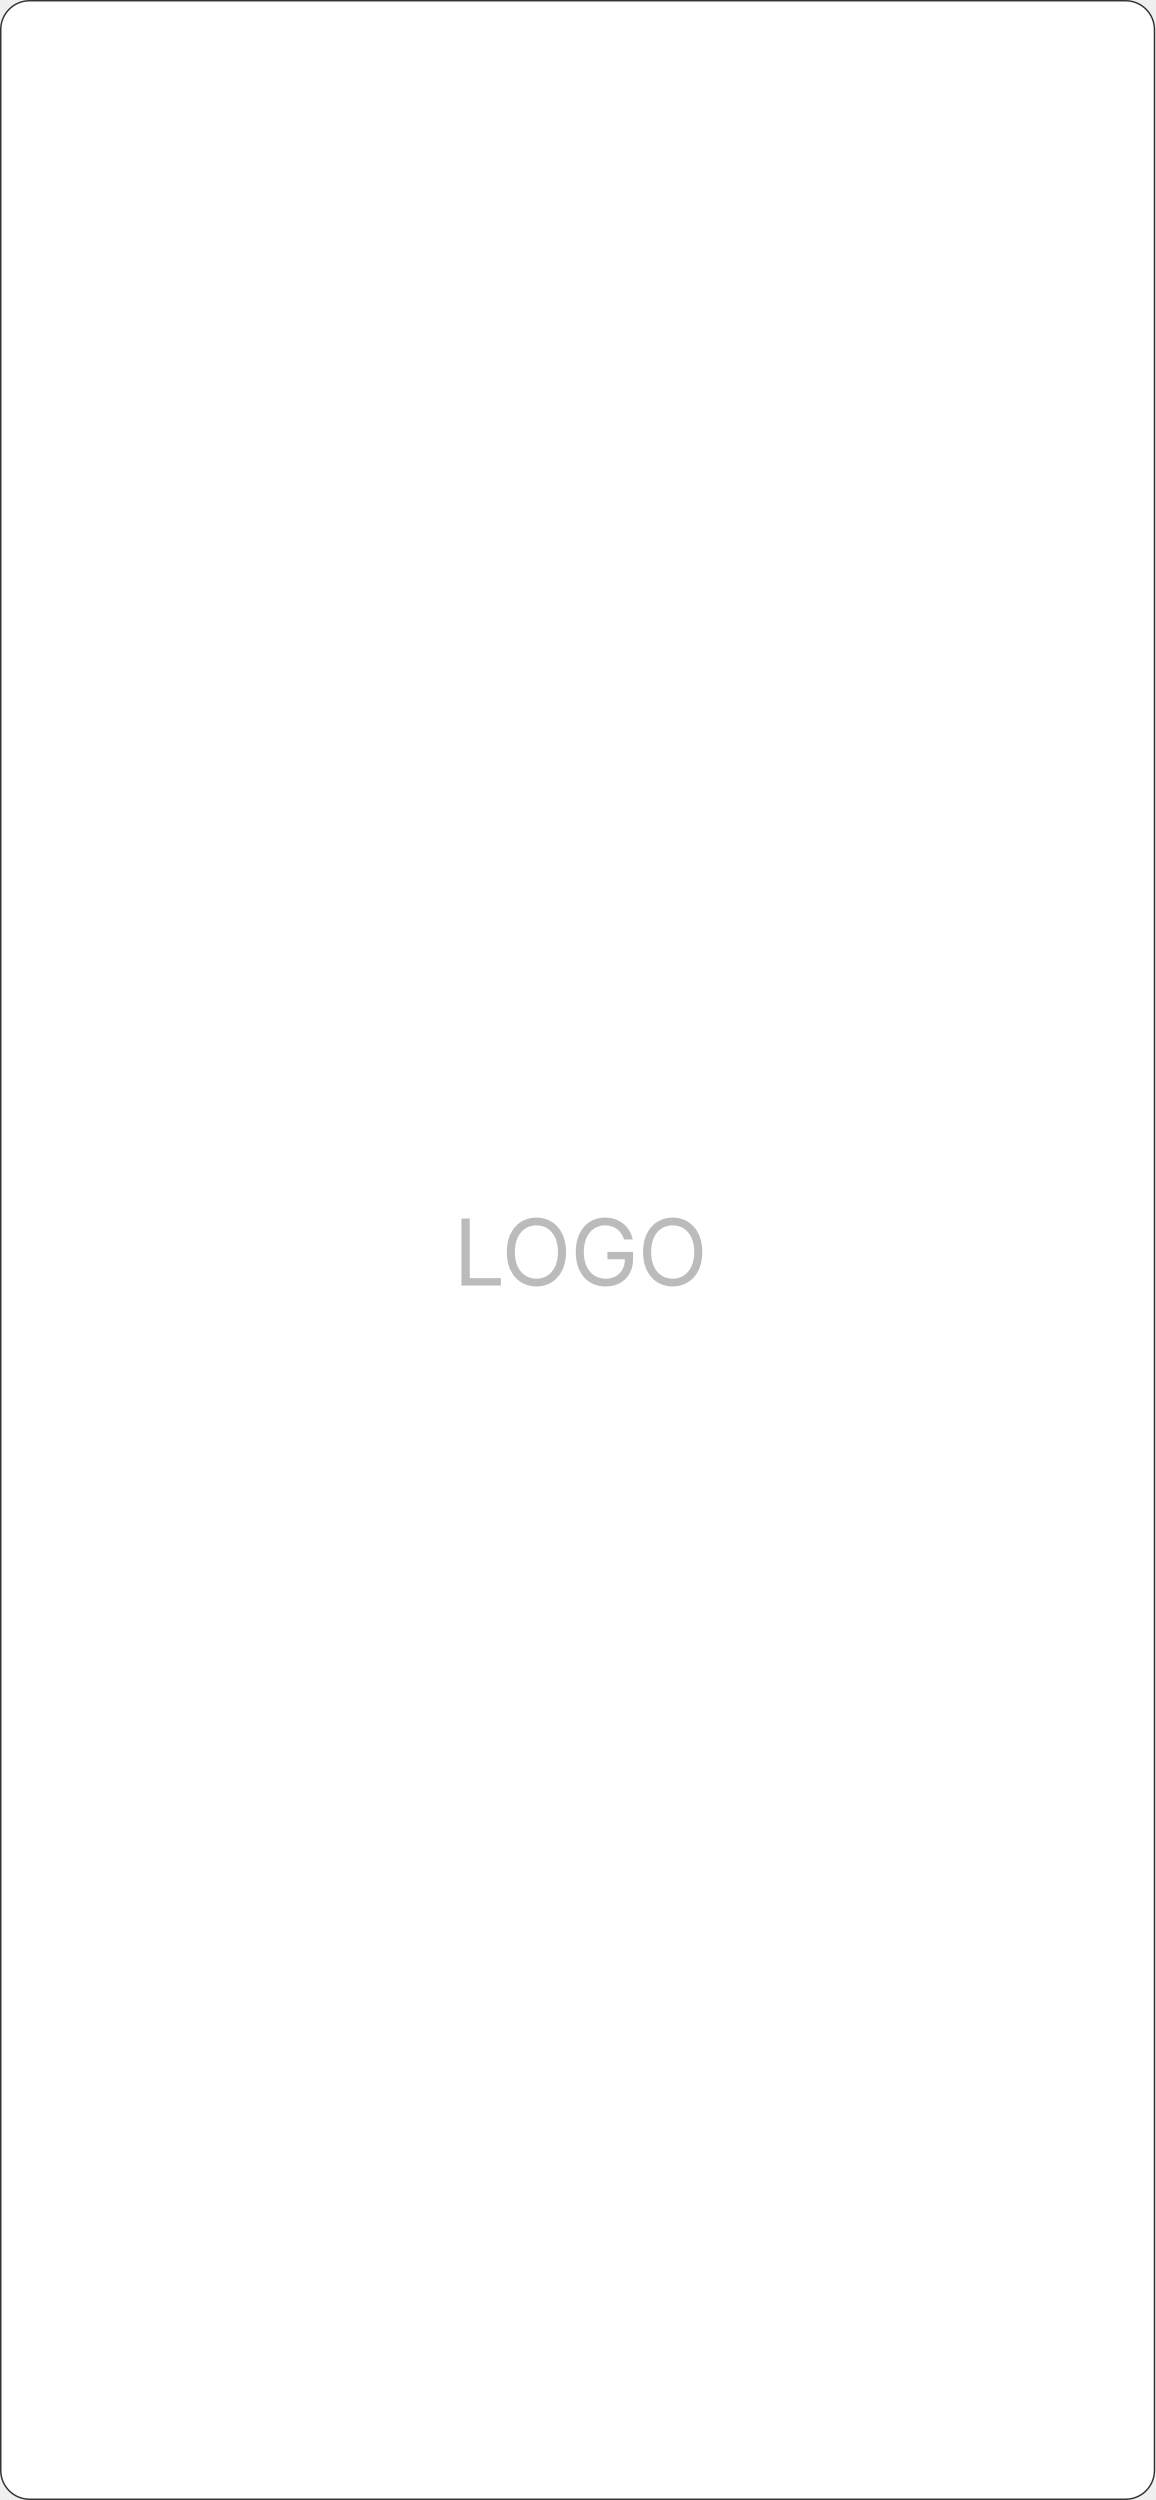
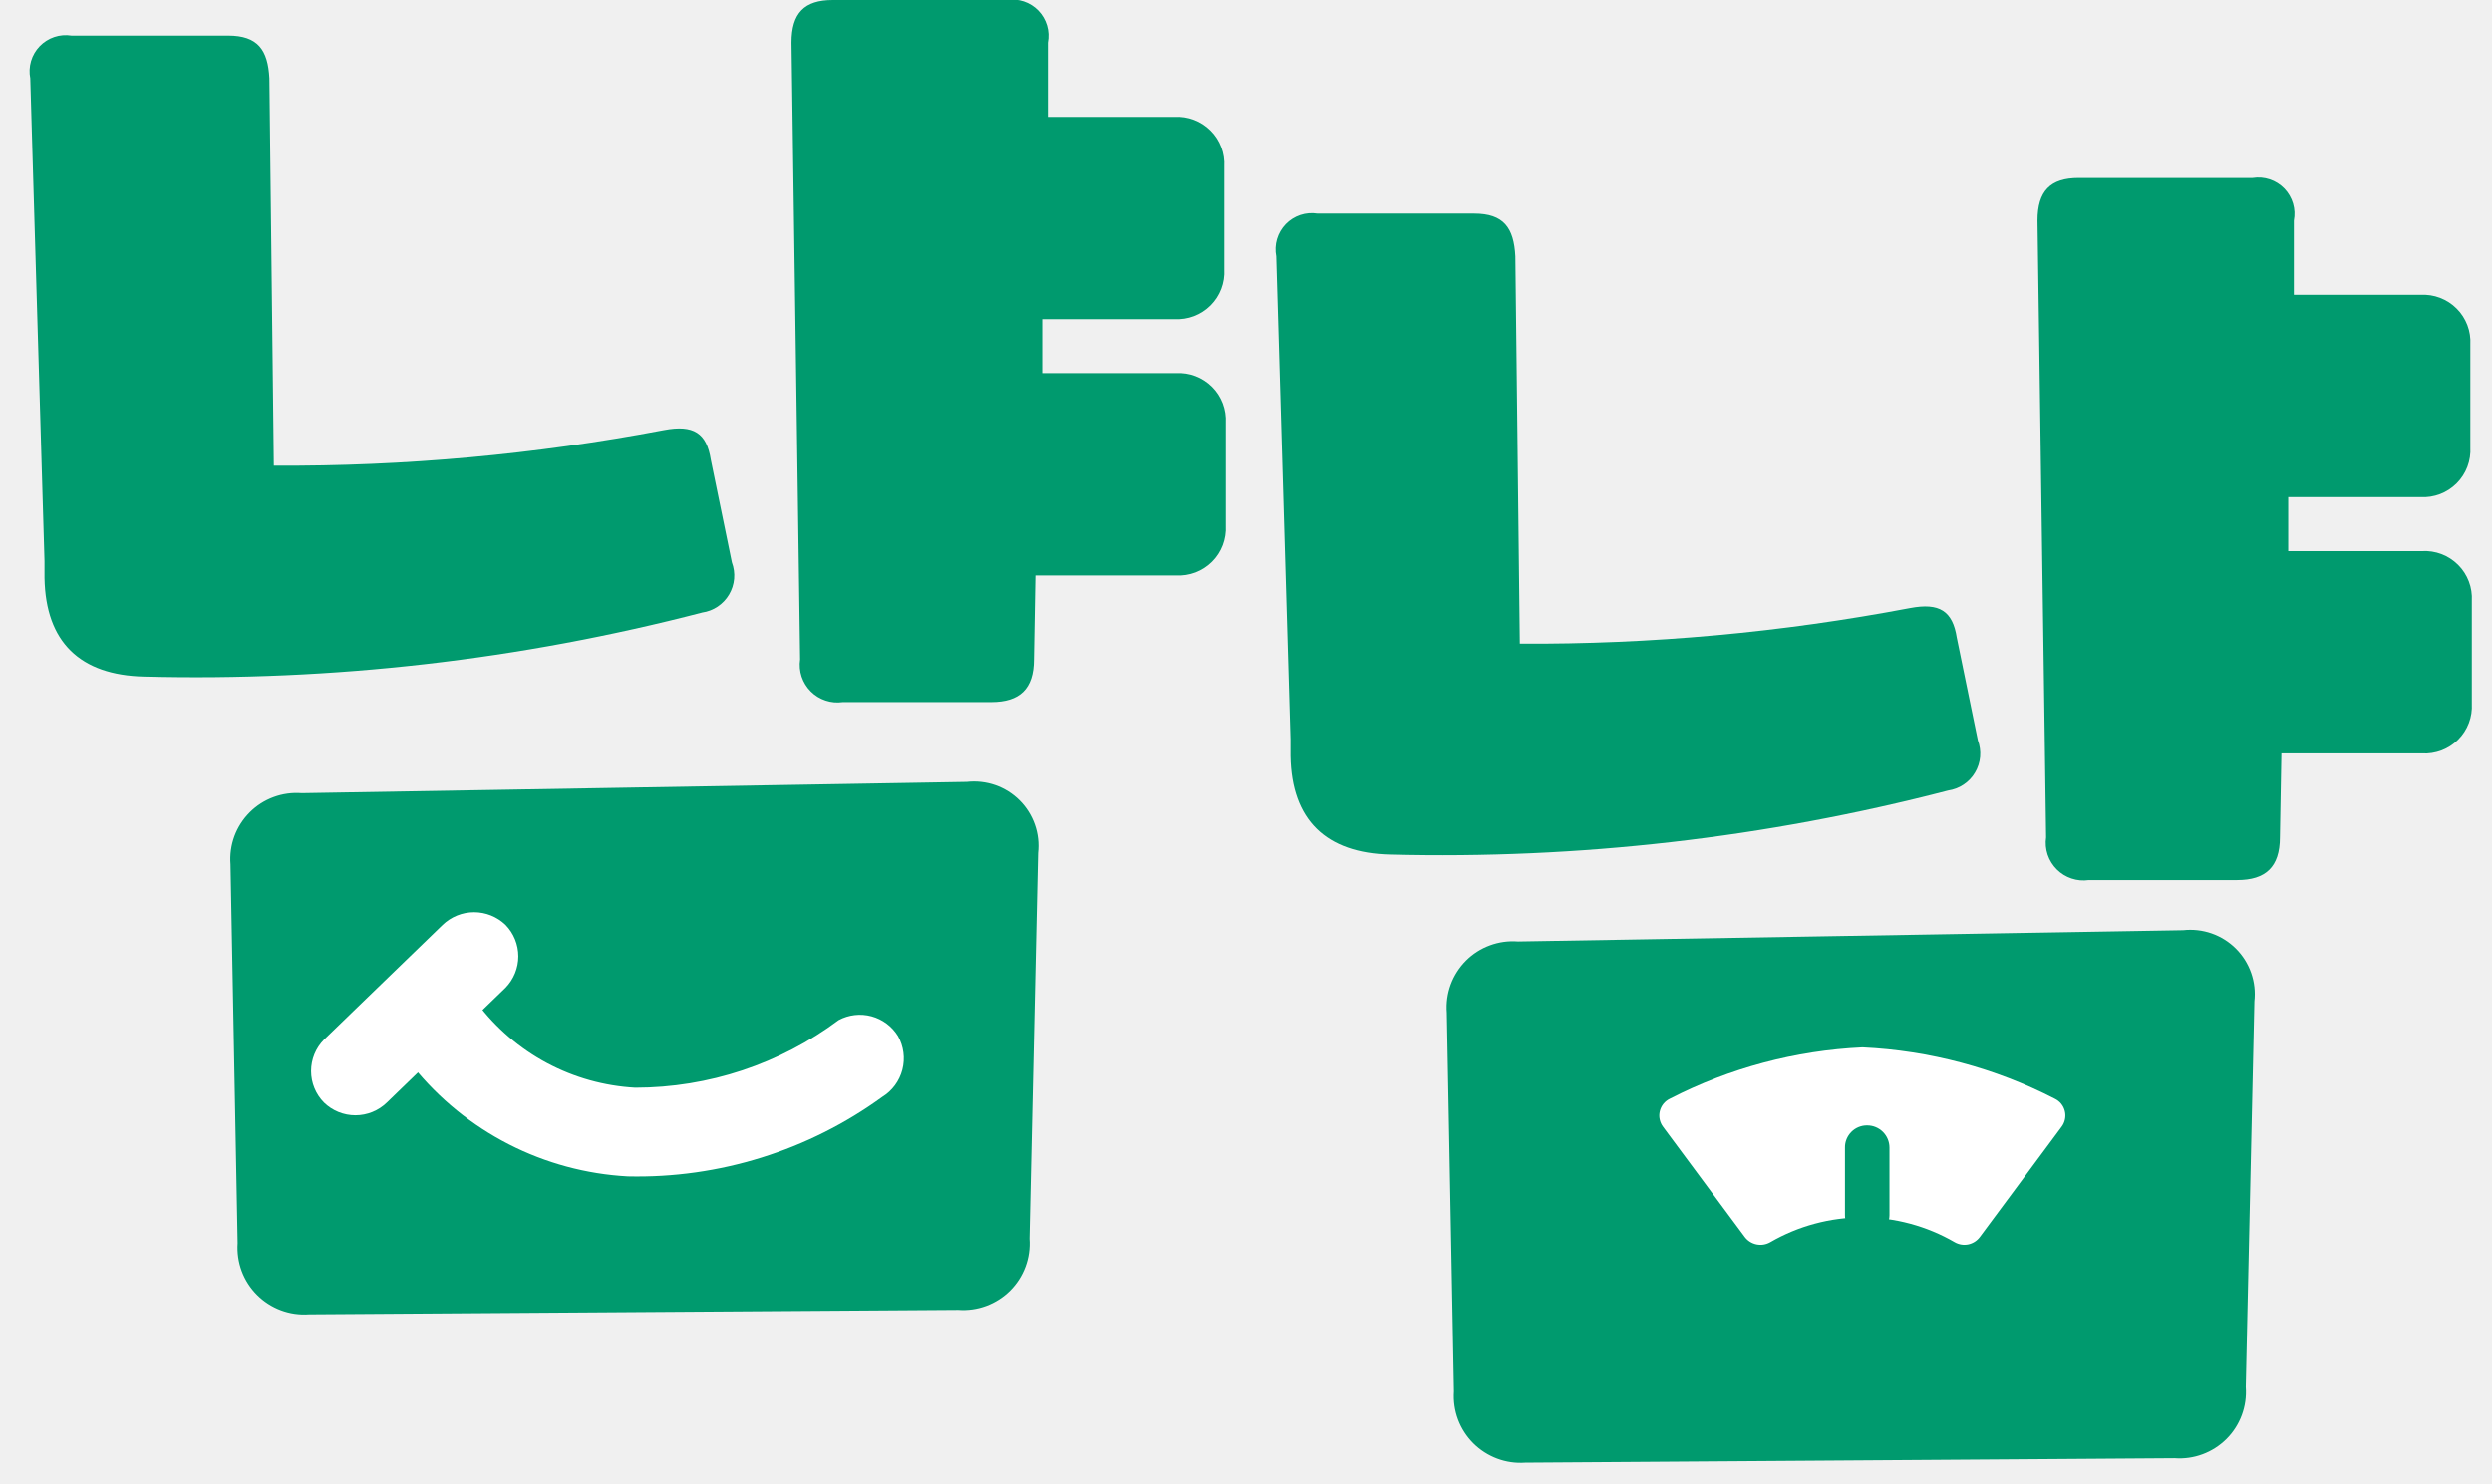
- <svg xmlns="http://www.w3.org/2000/svg" width="390" height="844" viewBox="0 0 390 844" fill="none">
-   <rect x="0.25" y="0.25" width="389.5" height="843.5" rx="9.75" fill="white" />
-   <rect x="0.25" y="0.25" width="389.5" height="843.5" rx="9.75" stroke="#333333" stroke-width="0.5" />
-   <path d="M155.78 434V411.375H158.593V431.5H169.093V434H155.78ZM191.093 422.688C191.109 429.844 186.89 434.312 181.093 434.312C175.281 434.312 171.078 429.844 171.093 422.688C171.078 415.531 175.281 411.062 181.093 411.062C186.89 411.062 191.109 415.531 191.093 422.688ZM173.812 422.688C173.828 428.516 177 431.672 181.093 431.688C185.187 431.672 188.359 428.516 188.375 422.688C188.359 416.844 185.187 413.688 181.093 413.688C177 413.688 173.828 416.844 173.812 422.688ZM210.688 418.438C209.719 415.531 207.516 413.688 204.282 413.688C200.282 413.688 197.11 416.844 197.094 422.688C197.11 428.516 200.282 431.672 204.469 431.688C208.282 431.672 210.922 429.141 210.969 425.125H205.063V422.656H213.719V425.094C213.719 430.703 209.86 434.312 204.469 434.312C198.422 434.312 194.36 429.844 194.375 422.688C194.36 415.531 198.469 411.062 204.282 411.062C209.063 411.062 212.75 414.062 213.594 418.438H210.688ZM237.095 422.688C237.111 429.844 232.892 434.312 227.095 434.312C221.282 434.312 217.079 429.844 217.095 422.688C217.079 415.531 221.282 411.062 227.095 411.062C232.892 411.062 237.111 415.531 237.095 422.688ZM219.814 422.688C219.829 428.516 223.001 431.672 227.095 431.688C231.189 431.672 234.361 428.516 234.376 422.688C234.361 416.844 231.189 413.688 227.095 413.688C223.001 413.688 219.829 416.844 219.814 422.688Z" fill="#BBBBBB" />
+ <svg xmlns="http://www.w3.org/2000/svg" width="84" height="50" viewBox="0 0 84 50" fill="none">
+   <g clip-path="url(#clip0_12_1815)">
+     <path d="M24.67 18.96C24.736 19.136 24.762 19.325 24.746 19.513C24.729 19.701 24.671 19.882 24.575 20.044C24.479 20.207 24.348 20.345 24.191 20.45C24.035 20.555 23.856 20.623 23.67 20.65C17.532 22.246 11.2 22.973 4.86 22.81C2.7 22.76 1.54 21.65 1.5 19.49V18.92L1.02 2.64C0.982 2.447 0.991 2.248 1.047 2.059C1.102 1.871 1.203 1.699 1.339 1.557C1.476 1.416 1.644 1.31 1.831 1.247C2.017 1.185 2.216 1.169 2.41 1.2H7.69C8.69 1.2 9.03 1.68 9.08 2.64L9.23 15.7C13.642 15.725 18.046 15.323 22.38 14.5C23.38 14.31 23.82 14.6 23.96 15.5L24.67 18.96Z" fill="#009A6E" />
+     <path d="M34.9 19.4L34.85 22.23C34.85 23.23 34.37 23.67 33.41 23.67H28.41C28.214 23.698 28.015 23.681 27.827 23.618C27.639 23.556 27.468 23.451 27.329 23.311C27.189 23.171 27.084 23.001 27.021 22.813C26.959 22.625 26.941 22.425 26.97 22.23L26.68 1.44C26.68 0.44 27.11 -0 28.07 -0H33.93C34.124 -0.031 34.323 -0.015 34.509 0.047C34.696 0.109 34.864 0.216 35.001 0.357C35.137 0.498 35.237 0.671 35.293 0.859C35.349 1.048 35.358 1.247 35.32 1.44V3.94H39.59C39.814 3.927 40.038 3.961 40.248 4.041C40.458 4.121 40.648 4.244 40.807 4.403C40.966 4.561 41.089 4.752 41.169 4.962C41.249 5.171 41.283 5.396 41.27 5.62V9.08C41.283 9.304 41.249 9.528 41.169 9.738C41.089 9.948 40.966 10.138 40.807 10.297C40.648 10.455 40.458 10.579 40.248 10.659C40.038 10.738 39.814 10.773 39.59 10.76H35.13V12.58H39.64C39.864 12.567 40.088 12.601 40.298 12.681C40.508 12.761 40.698 12.884 40.857 13.043C41.016 13.201 41.139 13.392 41.219 13.602C41.298 13.811 41.333 14.036 41.32 14.26V17.72C41.333 17.944 41.298 18.168 41.219 18.378C41.139 18.588 41.016 18.778 40.857 18.937C40.698 19.095 40.508 19.219 40.298 19.299C40.088 19.378 39.864 19.413 39.64 19.4H34.9Z" fill="#009A6E" />
+     <path d="M66.67 24.96C66.736 25.136 66.762 25.325 66.746 25.513C66.729 25.701 66.671 25.882 66.575 26.044C66.479 26.207 66.348 26.345 66.191 26.45C66.035 26.555 65.856 26.623 65.67 26.65C59.532 28.246 53.2 28.973 46.86 28.81C44.7 28.76 43.54 27.65 43.5 25.49V24.92L43.02 8.64C42.982 8.447 42.991 8.248 43.047 8.059C43.102 7.871 43.203 7.699 43.339 7.557C43.476 7.416 43.644 7.31 43.831 7.247C44.017 7.185 44.216 7.169 44.41 7.2H49.69C50.69 7.2 51.03 7.68 51.08 8.64L51.23 21.7C55.642 21.725 60.046 21.323 64.38 20.5C65.38 20.31 65.82 20.6 65.96 21.5L66.67 24.96Z" fill="#009A6E" />
+     <path d="M76.9 25.4L76.85 28.23C76.85 29.23 76.37 29.67 75.41 29.67H70.41C70.214 29.698 70.015 29.681 69.827 29.618C69.639 29.556 69.469 29.451 69.329 29.311C69.189 29.171 69.084 29.001 69.021 28.813C68.959 28.625 68.941 28.425 68.97 28.23L68.68 7.44C68.68 6.44 69.11 6 70.07 6H75.93C76.124 5.969 76.323 5.985 76.509 6.047C76.696 6.109 76.864 6.216 77.001 6.357C77.137 6.498 77.237 6.671 77.293 6.859C77.349 7.048 77.358 7.247 77.32 7.44V9.94H81.59C81.814 9.927 82.038 9.961 82.248 10.041C82.458 10.121 82.648 10.244 82.807 10.403C82.966 10.561 83.089 10.752 83.169 10.962C83.249 11.171 83.283 11.396 83.27 11.62V15.08C83.283 15.304 83.249 15.528 83.169 15.738C83.089 15.948 82.966 16.138 82.807 16.297C82.648 16.455 82.458 16.579 82.248 16.659C82.038 16.738 81.814 16.773 81.59 16.76H77.13V18.58H81.64C81.864 18.567 82.088 18.601 82.298 18.681C82.508 18.761 82.698 18.884 82.857 19.043C83.016 19.201 83.139 19.392 83.219 19.602C83.299 19.811 83.333 20.036 83.32 20.26V23.72C83.333 23.944 83.299 24.168 83.219 24.378C83.139 24.588 83.016 24.778 82.857 24.937C82.698 25.095 82.508 25.219 82.298 25.299C82.088 25.378 81.864 25.413 81.64 25.4H76.9Z" fill="#009A6E" />
+     <path d="M10.41 44.31C10.089 44.333 9.767 44.286 9.466 44.173C9.165 44.06 8.891 43.884 8.664 43.657C8.436 43.429 8.26 43.156 8.147 42.855C8.035 42.553 7.988 42.231 8.01 41.91L7.77 29.14C7.744 28.819 7.789 28.495 7.9 28.192C8.012 27.89 8.188 27.615 8.416 27.387C8.644 27.158 8.919 26.982 9.222 26.871C9.525 26.759 9.848 26.715 10.17 26.74L32.59 26.36C32.914 26.324 33.242 26.361 33.55 26.468C33.858 26.576 34.138 26.752 34.368 26.982C34.599 27.213 34.774 27.492 34.882 27.8C34.99 28.108 35.027 28.436 34.99 28.76L34.7 41.76C34.724 42.082 34.678 42.404 34.566 42.706C34.454 43.008 34.278 43.283 34.05 43.511C33.822 43.738 33.548 43.914 33.246 44.026C32.944 44.139 32.621 44.184 32.3 44.16L10.41 44.31Z" fill="#009A6E" />
+     <path d="M51.41 49.31C51.089 49.333 50.767 49.286 50.466 49.173C50.165 49.06 49.891 48.884 49.663 48.657C49.436 48.429 49.26 48.156 49.147 47.855C49.035 47.553 48.988 47.231 49.01 46.91L48.77 34.14C48.744 33.819 48.789 33.495 48.9 33.193C49.012 32.89 49.188 32.615 49.416 32.386C49.644 32.158 49.919 31.982 50.222 31.871C50.525 31.759 50.848 31.715 51.17 31.74L73.59 31.36C73.914 31.324 74.242 31.361 74.55 31.468C74.858 31.576 75.138 31.752 75.368 31.982C75.599 32.213 75.774 32.492 75.882 32.8C75.99 33.108 76.027 33.436 75.99 33.76L75.7 46.76C75.724 47.082 75.678 47.404 75.566 47.706C75.454 48.008 75.278 48.283 75.05 48.511C74.822 48.738 74.548 48.914 74.246 49.026C73.944 49.139 73.621 49.184 73.3 49.16L51.41 49.31Z" fill="#009A6E" />
+     <path d="M62.78 35.31C60.518 35.415 58.304 36.005 56.29 37.04C56.206 37.08 56.131 37.139 56.072 37.211C56.013 37.284 55.971 37.369 55.949 37.46C55.927 37.551 55.925 37.646 55.945 37.737C55.964 37.829 56.003 37.915 56.06 37.99L58.81 41.7C58.906 41.83 59.047 41.92 59.206 41.953C59.364 41.987 59.529 41.96 59.67 41.88C60.615 41.332 61.688 41.043 62.78 41.043C63.872 41.043 64.945 41.332 65.89 41.88C66.029 41.96 66.193 41.986 66.35 41.953C66.506 41.919 66.645 41.829 66.74 41.7L69.49 37.99C69.547 37.915 69.586 37.829 69.605 37.737C69.624 37.646 69.623 37.551 69.601 37.46C69.579 37.369 69.537 37.284 69.478 37.211C69.419 37.139 69.344 37.08 69.26 37.04C67.249 36.005 65.039 35.416 62.78 35.31Z" fill="white" />
+     <path d="M62.94 41.721C62.741 41.721 62.55 41.642 62.41 41.501C62.269 41.36 62.19 41.169 62.19 40.971V38.691C62.188 38.592 62.207 38.493 62.244 38.402C62.282 38.31 62.337 38.227 62.407 38.157C62.477 38.087 62.56 38.032 62.651 37.995C62.743 37.958 62.841 37.939 62.94 37.941C63.139 37.941 63.33 38.02 63.47 38.16C63.611 38.301 63.69 38.492 63.69 38.691V40.971C63.687 41.169 63.607 41.358 63.467 41.498C63.327 41.638 63.138 41.718 62.94 41.721Z" fill="#009A6E" />
+     <path d="M13.92 35.95C14.799 37.041 15.898 37.936 17.146 38.575C18.393 39.214 19.761 39.584 21.16 39.66C24.236 39.731 27.251 38.789 29.74 36.98C30.076 36.773 30.318 36.444 30.417 36.062C30.516 35.68 30.463 35.274 30.27 34.93C30.068 34.602 29.749 34.364 29.377 34.263C29.005 34.163 28.609 34.208 28.27 34.39C26.289 35.87 23.883 36.669 21.41 36.67C20.37 36.612 19.355 36.328 18.436 35.838C17.518 35.347 16.717 34.662 16.09 33.83C15.809 33.549 15.428 33.392 15.03 33.392C14.633 33.392 14.251 33.549 13.97 33.83C13.698 34.116 13.547 34.496 13.547 34.89C13.547 35.285 13.698 35.664 13.97 35.95H13.92Z" fill="white" />
+     <path d="M14.92 31.18L10.92 35.05C10.641 35.332 10.485 35.713 10.485 36.11C10.485 36.506 10.641 36.887 10.92 37.17C11.204 37.446 11.584 37.6 11.98 37.6C12.376 37.6 12.756 37.446 13.04 37.17L17.04 33.3C17.316 33.016 17.471 32.636 17.471 32.24C17.471 31.844 17.316 31.463 17.04 31.18C16.755 30.906 16.375 30.753 15.98 30.753C15.585 30.753 15.205 30.906 14.92 31.18Z" fill="white" />
+   </g>
+   <defs>
+     <clipPath id="clip0_12_1815">
+       <rect width="84" height="50" fill="white" />
+     </clipPath>
+   </defs>
</svg>
